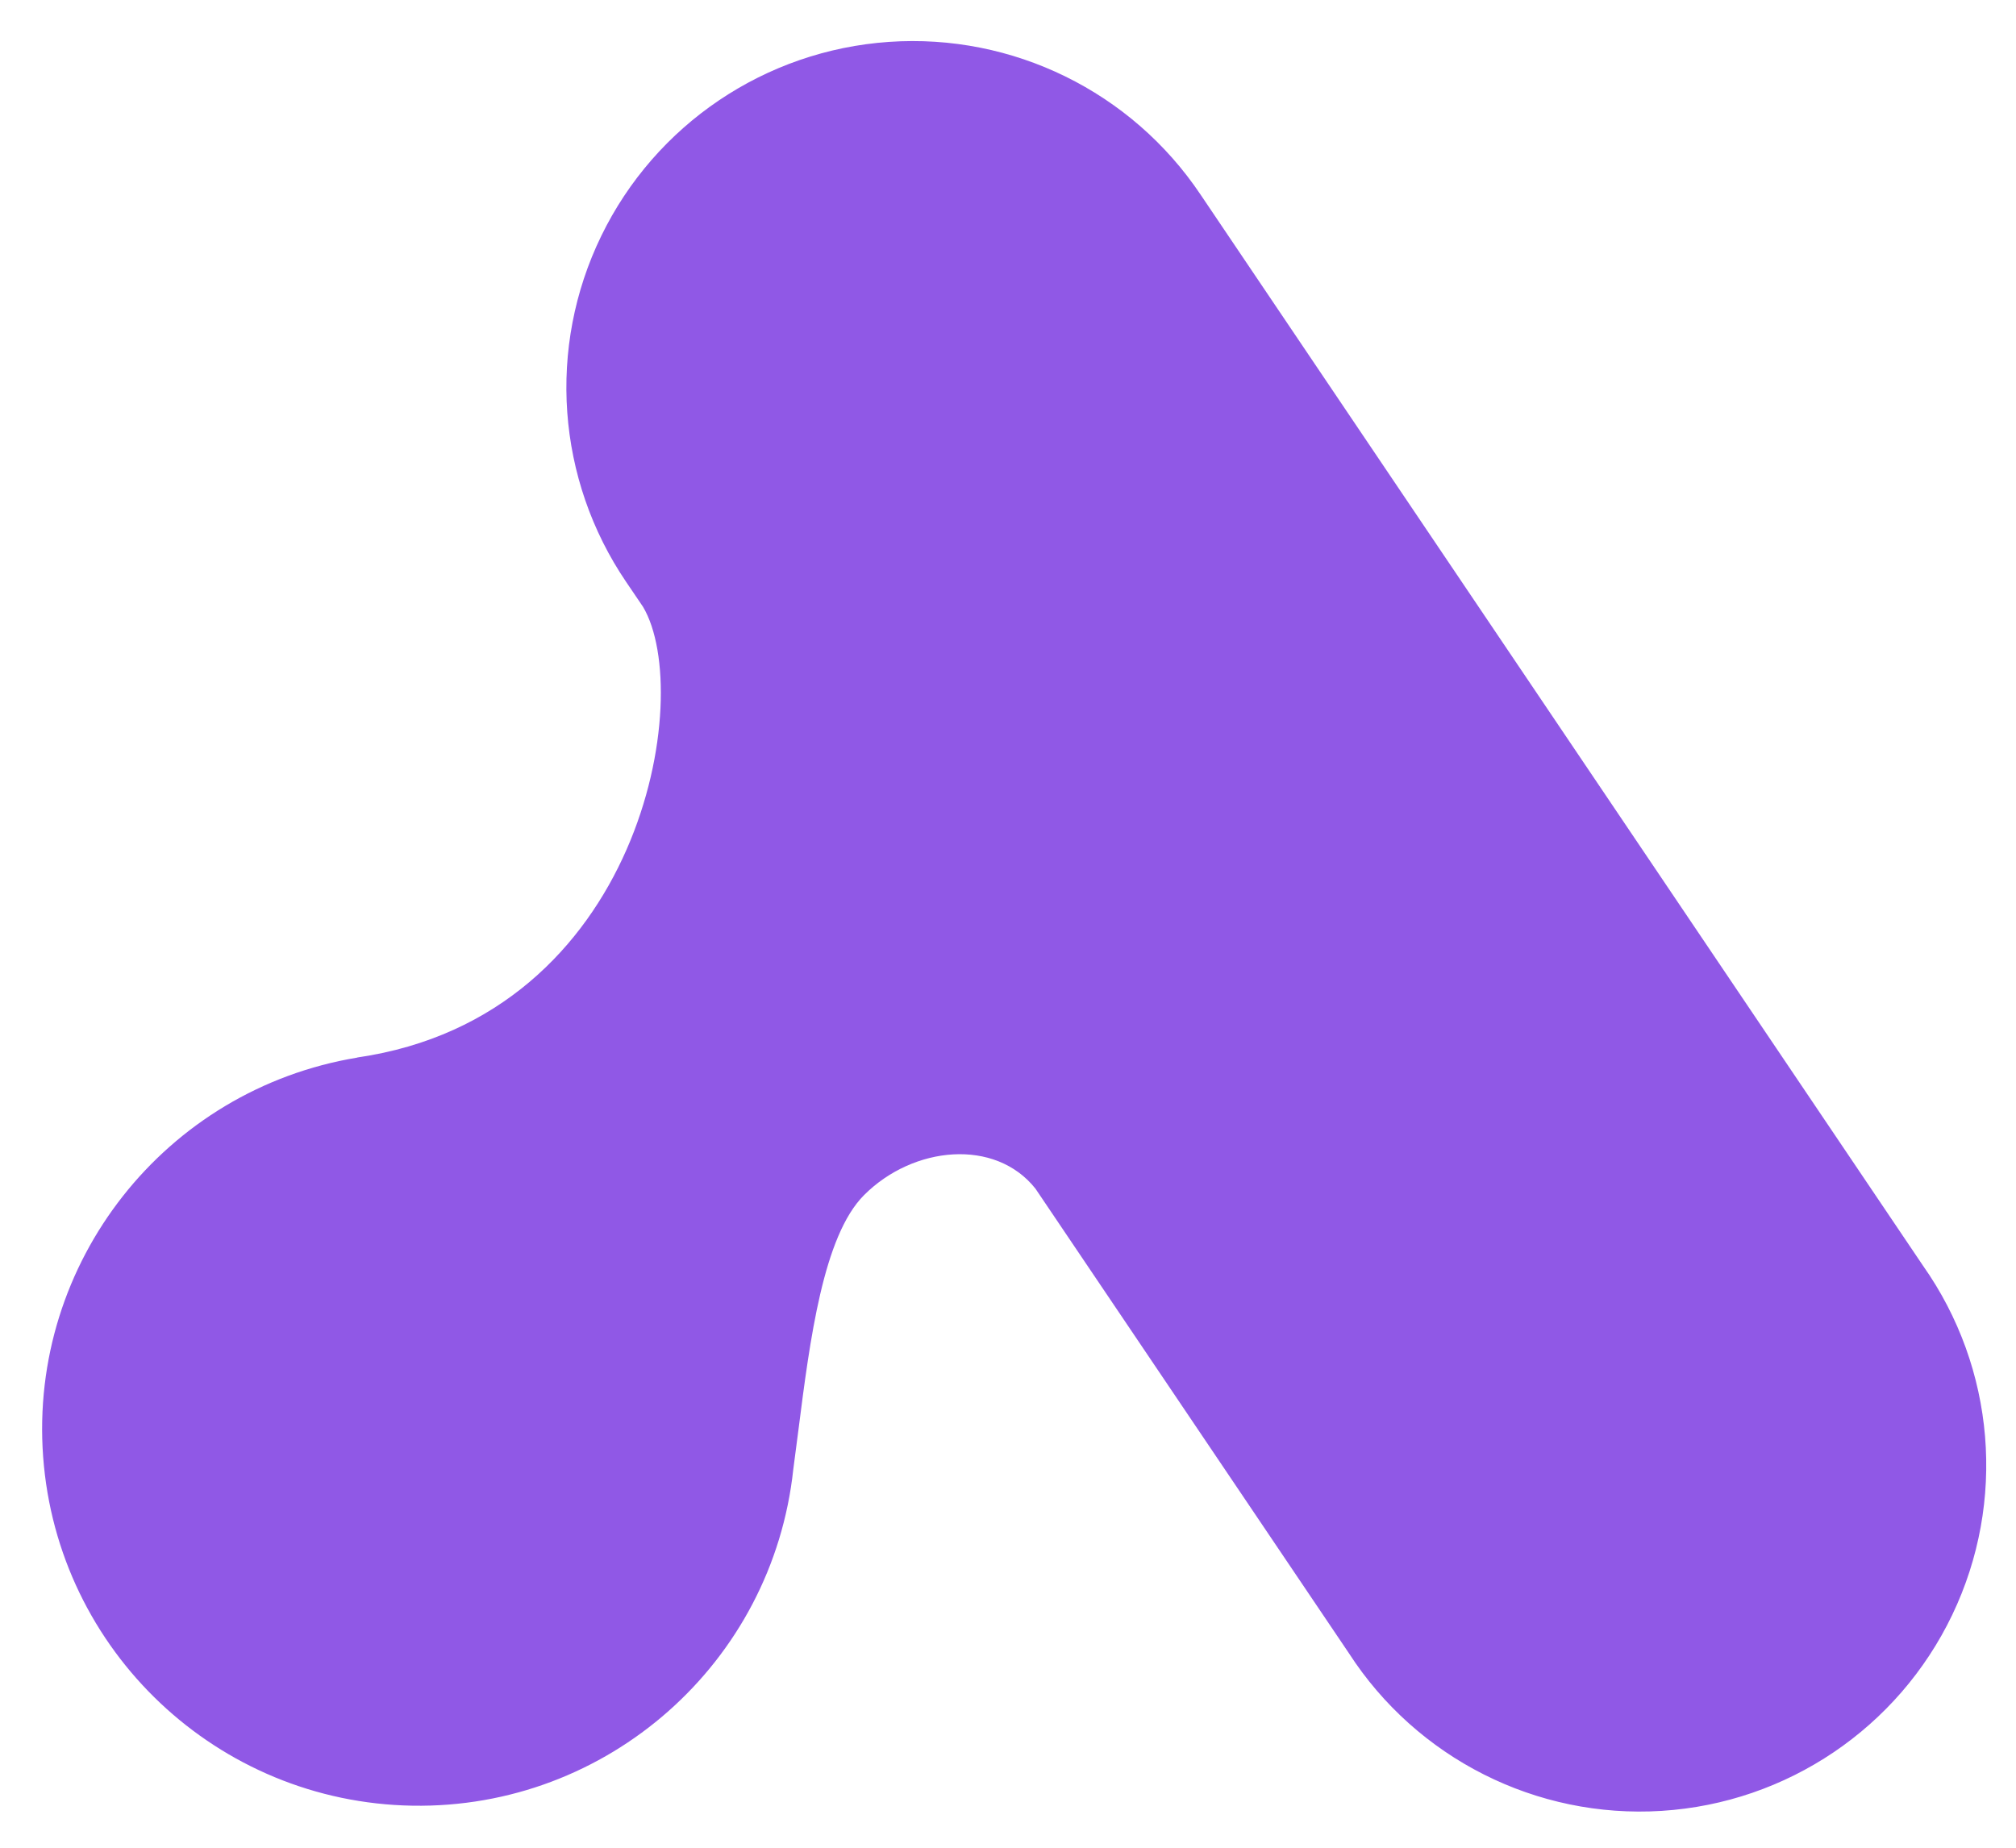
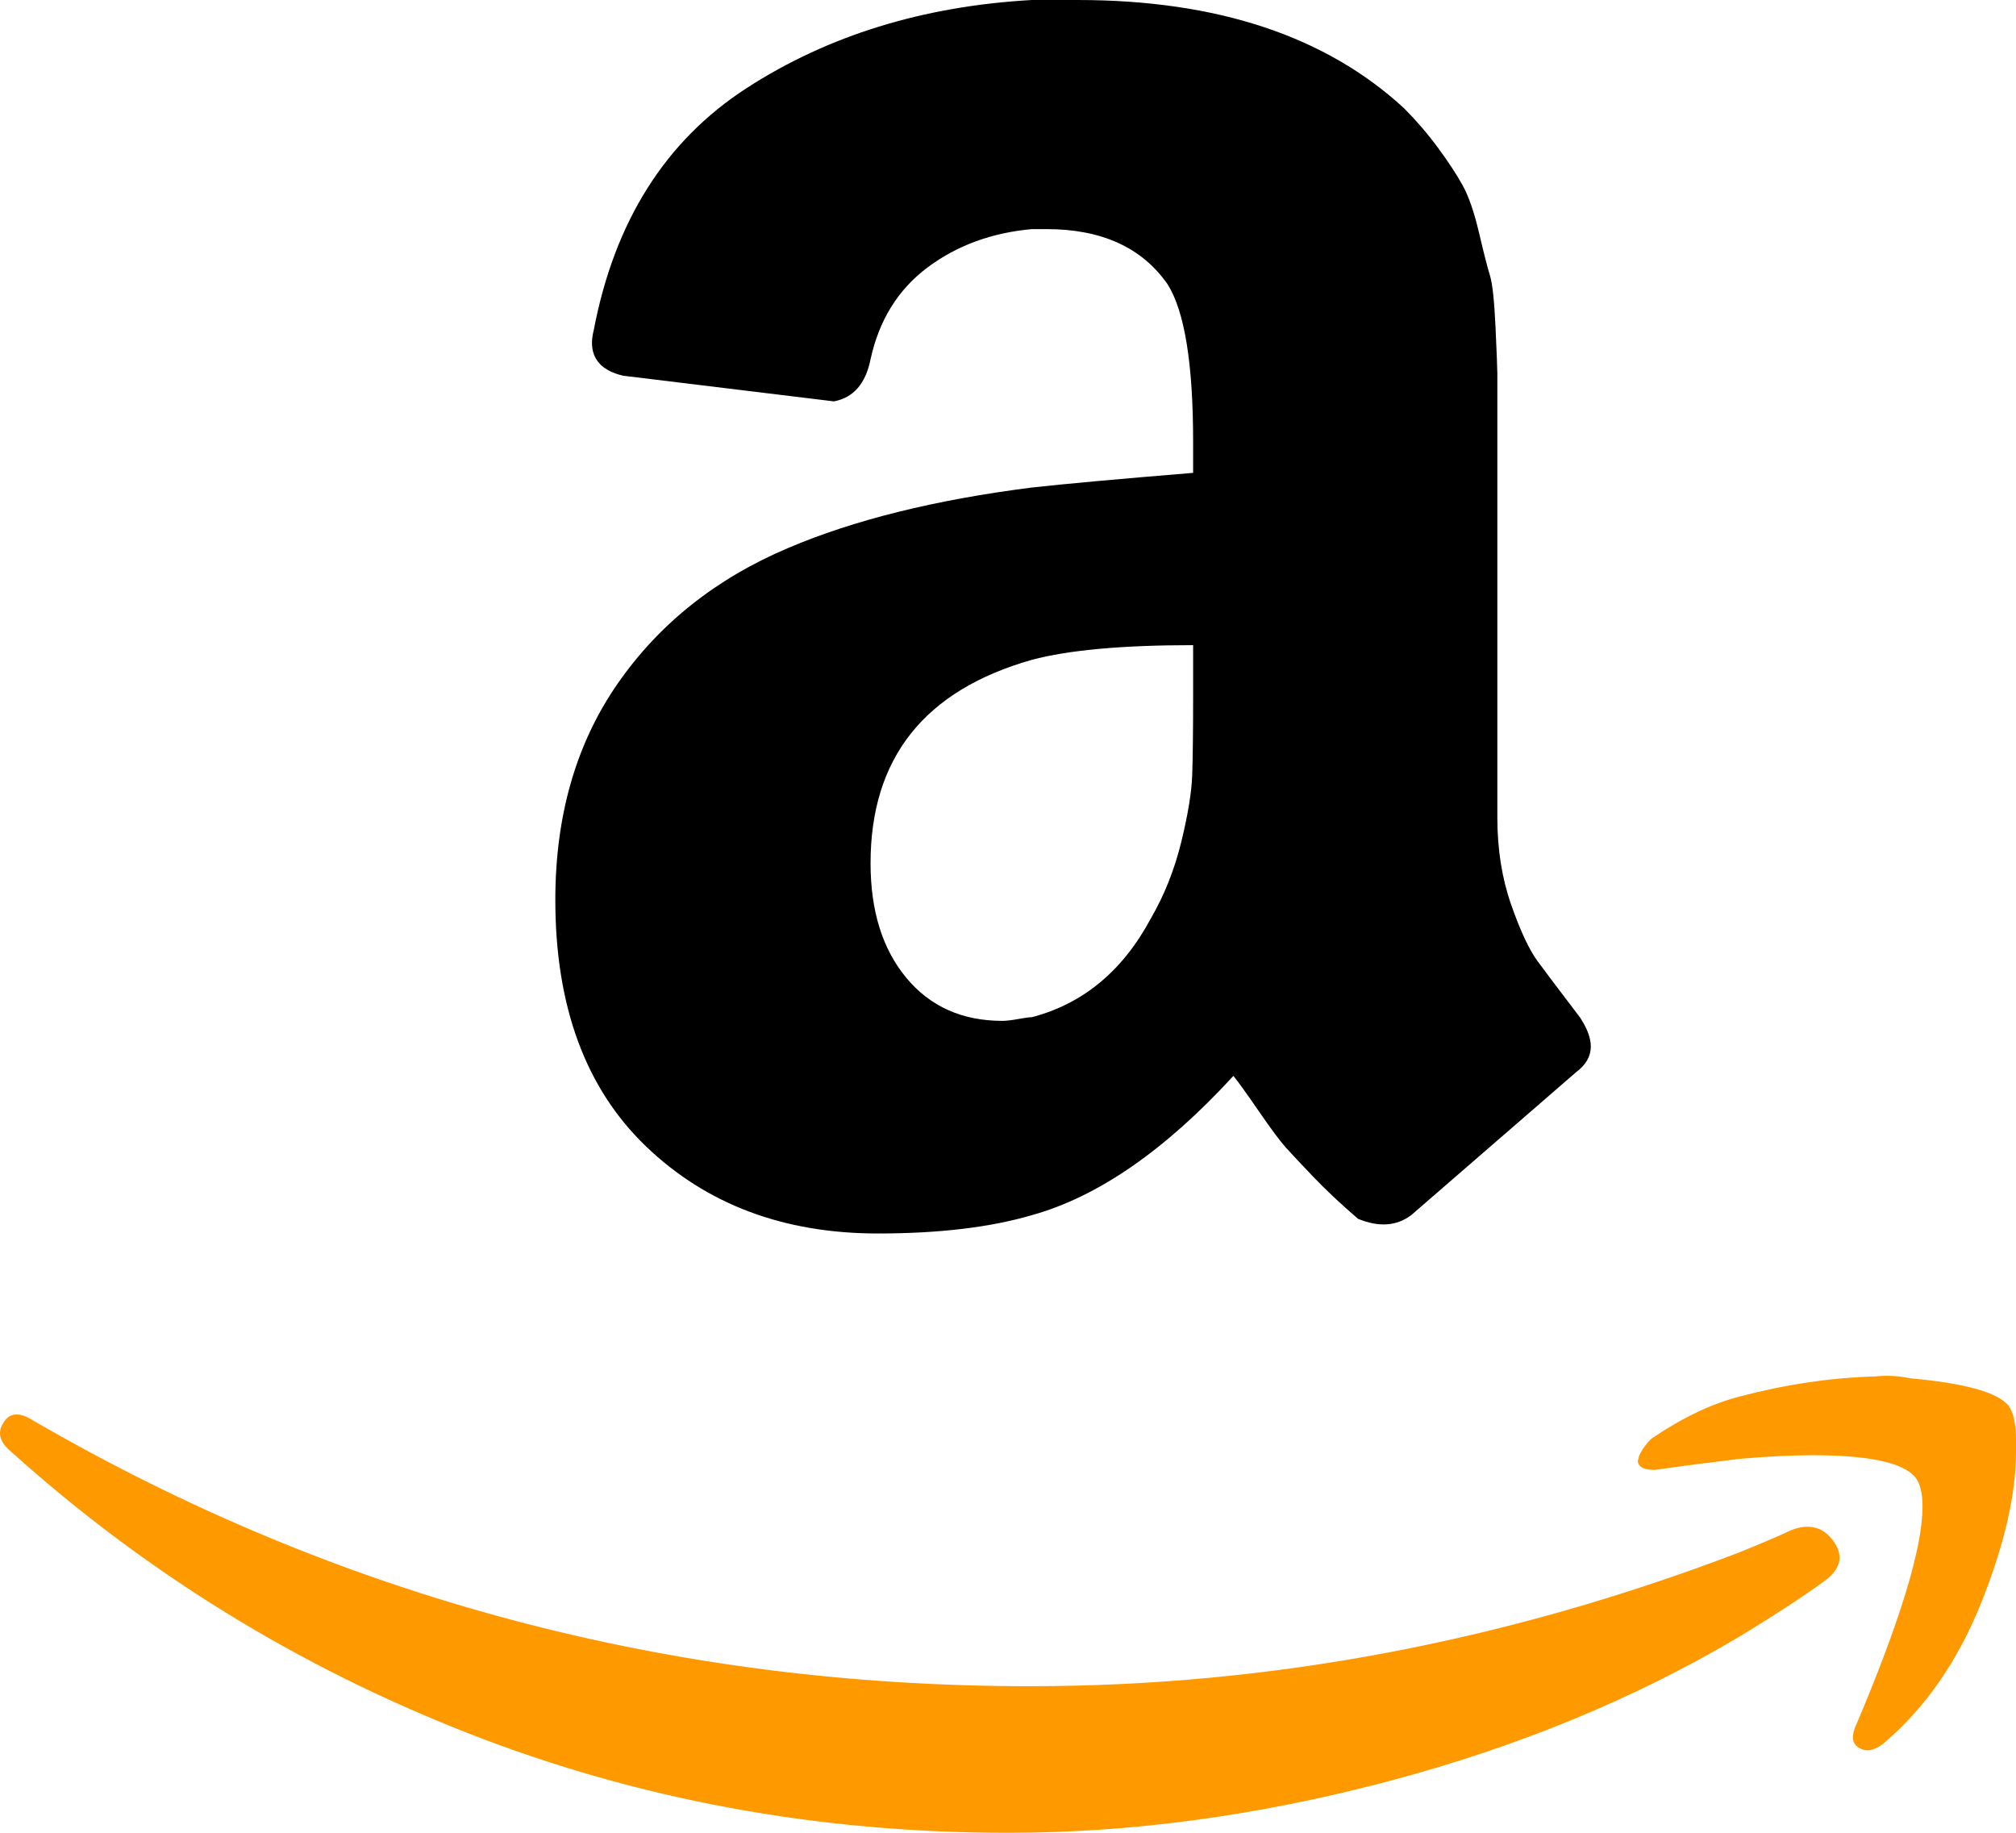
- <svg xmlns="http://www.w3.org/2000/svg" width="24" height="22" fill="none">
-   <path fill="#8142E3" d="M7.455 6.93a4.124 4.124 0 1 1 6.838-4.612l8.6 12.752a4.124 4.124 0 1 1-6.836 4.612l-3.73-5.529c-.479-.604-1.455-.51-2.04.076-.487.486-.646 1.729-.783 2.805l-.06.46a4.484 4.484 0 1 1-5.189-4.902l-.002-.001c3.393-.492 4.023-4.322 3.402-5.366l-.2-.295Z" opacity=".88" />
+ <svg xmlns="http://www.w3.org/2000/svg" version="1.1" id="Layer_1" x="0px" y="0px" viewBox="0 0 122.879 111.709" enable-background="new 0 0 122.879 111.709" xml:space="preserve">
+   <g>
+     <path d="M33.848,54.85c0-5.139,1.266-9.533,3.798-13.182c2.532-3.649,5.995-6.404,10.389-8.266 c4.021-1.713,8.974-2.941,14.858-3.687c2.01-0.223,5.287-0.521,9.83-0.894v-1.899c0-4.766-0.521-7.968-1.564-9.607 c-1.564-2.235-4.021-3.351-7.373-3.351h-0.893c-2.458,0.223-4.581,1.005-6.368,2.345c-1.787,1.341-2.942,3.202-3.463,5.586 c-0.298,1.489-1.042,2.345-2.234,2.569l-12.847-1.564c-1.266-0.298-1.899-0.968-1.899-2.011c0-0.223,0.037-0.484,0.111-0.781 c1.266-6.628,4.375-11.543,9.328-14.746C50.473,2.161,56.264,0.373,62.893,0h2.793c8.488,0,15.117,2.197,19.885,6.591 c0.746,0.748,1.438,1.55,2.066,2.401c0.631,0.856,1.135,1.62,1.506,2.29c0.373,0.67,0.709,1.639,1.006,2.904 c0.299,1.267,0.521,2.142,0.672,2.625c0.148,0.484,0.26,1.527,0.334,3.129c0.074,1.601,0.111,2.55,0.111,2.848v27.034 c0,1.936,0.279,3.705,0.838,5.306c0.559,1.602,1.1,2.756,1.619,3.463c0.521,0.707,1.379,1.844,2.57,3.406 c0.447,0.672,0.67,1.268,0.67,1.789c0,0.596-0.297,1.115-0.895,1.563c-6.18,5.363-9.531,8.268-10.053,8.715 c-0.893,0.67-1.973,0.744-3.24,0.223c-1.041-0.895-1.953-1.75-2.736-2.57c-0.781-0.818-1.34-1.414-1.676-1.787 c-0.334-0.371-0.875-1.098-1.619-2.178s-1.268-1.807-1.564-2.178c-4.17,4.543-8.266,7.373-12.287,8.49 c-2.533,0.744-5.661,1.117-9.384,1.117c-5.735,0-10.445-1.77-14.131-5.307C35.691,66.336,33.848,61.328,33.848,54.85L33.848,54.85z M53.062,52.615c0,2.905,0.727,5.232,2.178,6.982c1.453,1.75,3.407,2.625,5.865,2.625c0.224,0,0.54-0.037,0.95-0.111 c0.408-0.076,0.688-0.113,0.838-0.113c3.127-0.818,5.547-2.828,7.26-6.031c0.82-1.415,1.434-2.96,1.844-4.636 c0.41-1.675,0.633-3.035,0.67-4.078c0.037-1.042,0.057-2.755,0.057-5.138v-2.793c-4.32,0-7.596,0.298-9.83,0.894 C56.338,42.077,53.062,46.21,53.062,52.615L53.062,52.615z" />
+     <path fill="#FF9900" d="M99.979,88.586c0.15-0.299,0.373-0.596,0.672-0.895c1.861-1.266,3.648-2.121,5.361-2.568 c2.83-0.744,5.586-1.154,8.266-1.229c0.746-0.076,1.453-0.037,2.123,0.111c3.352,0.297,5.361,0.857,6.033,1.676 c0.297,0.447,0.445,1.117,0.445,2.01v0.783c0,2.605-0.707,5.678-2.121,9.215c-1.416,3.537-3.389,6.387-5.922,8.547 c-0.371,0.297-0.707,0.445-1.004,0.445c-0.15,0-0.299-0.037-0.447-0.111c-0.447-0.223-0.559-0.633-0.336-1.229 c2.756-6.479,4.133-10.984,4.133-13.518c0-0.818-0.148-1.414-0.445-1.787c-0.746-0.893-2.83-1.34-6.256-1.34 c-1.268,0-2.756,0.074-4.469,0.223c-1.861,0.225-3.574,0.447-5.139,0.672c-0.447,0-0.744-0.076-0.895-0.225 c-0.148-0.148-0.186-0.297-0.111-0.447C99.867,88.846,99.904,88.734,99.979,88.586L99.979,88.586z M0.223,86.688 c0.373-0.596,0.968-0.633,1.788-0.113c18.618,10.799,38.875,16.199,60.769,16.199c14.598,0,29.008-2.719,43.232-8.156 c0.371-0.148,0.912-0.371,1.619-0.67c0.709-0.297,1.211-0.521,1.508-0.67c1.117-0.447,1.992-0.223,2.625,0.67 c0.635,0.895,0.43,1.713-0.613,2.457c-1.342,0.969-3.055,2.086-5.139,3.352c-6.404,3.799-13.555,6.74-21.449,8.826 c-7.893,2.086-15.602,3.127-23.123,3.127c-11.618,0-22.603-2.029-32.954-6.088C18.134,101.563,8.862,95.846,0.67,88.475 C0.223,88.102,0,87.729,0,87.357C0,87.133,0.074,86.91,0.223,86.688L0.223,86.688z" />
+   </g>
</svg>
